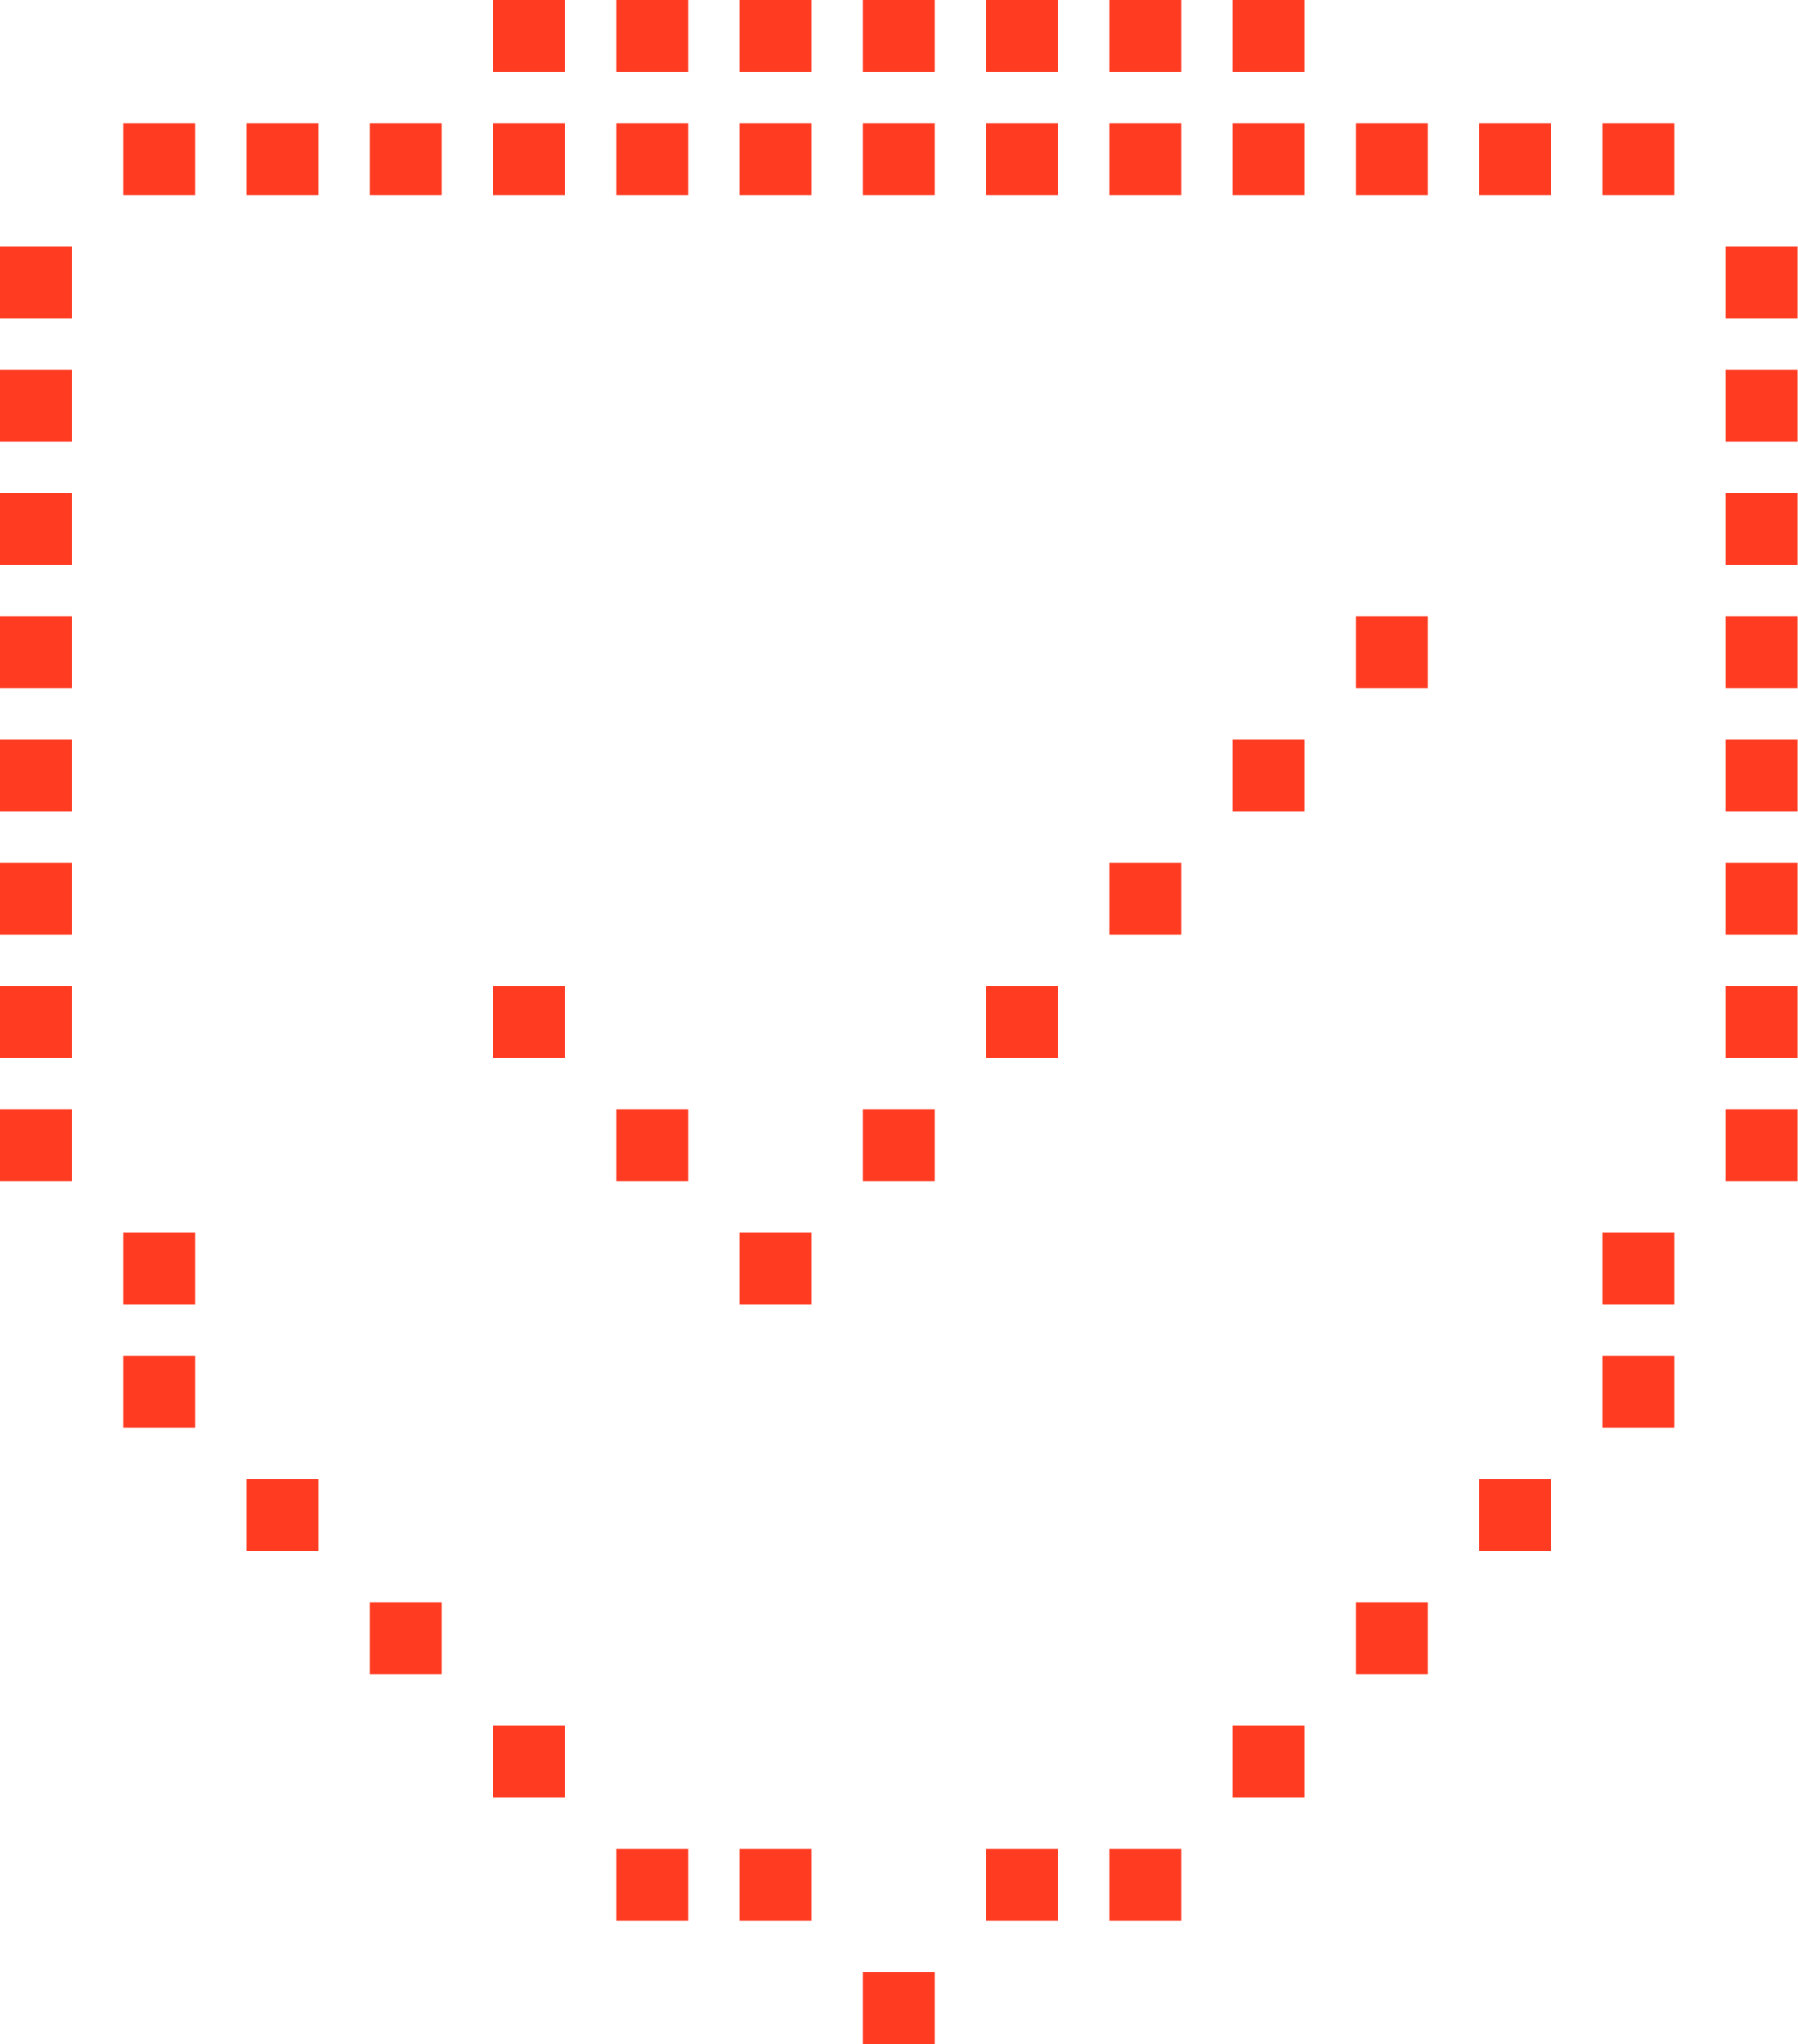
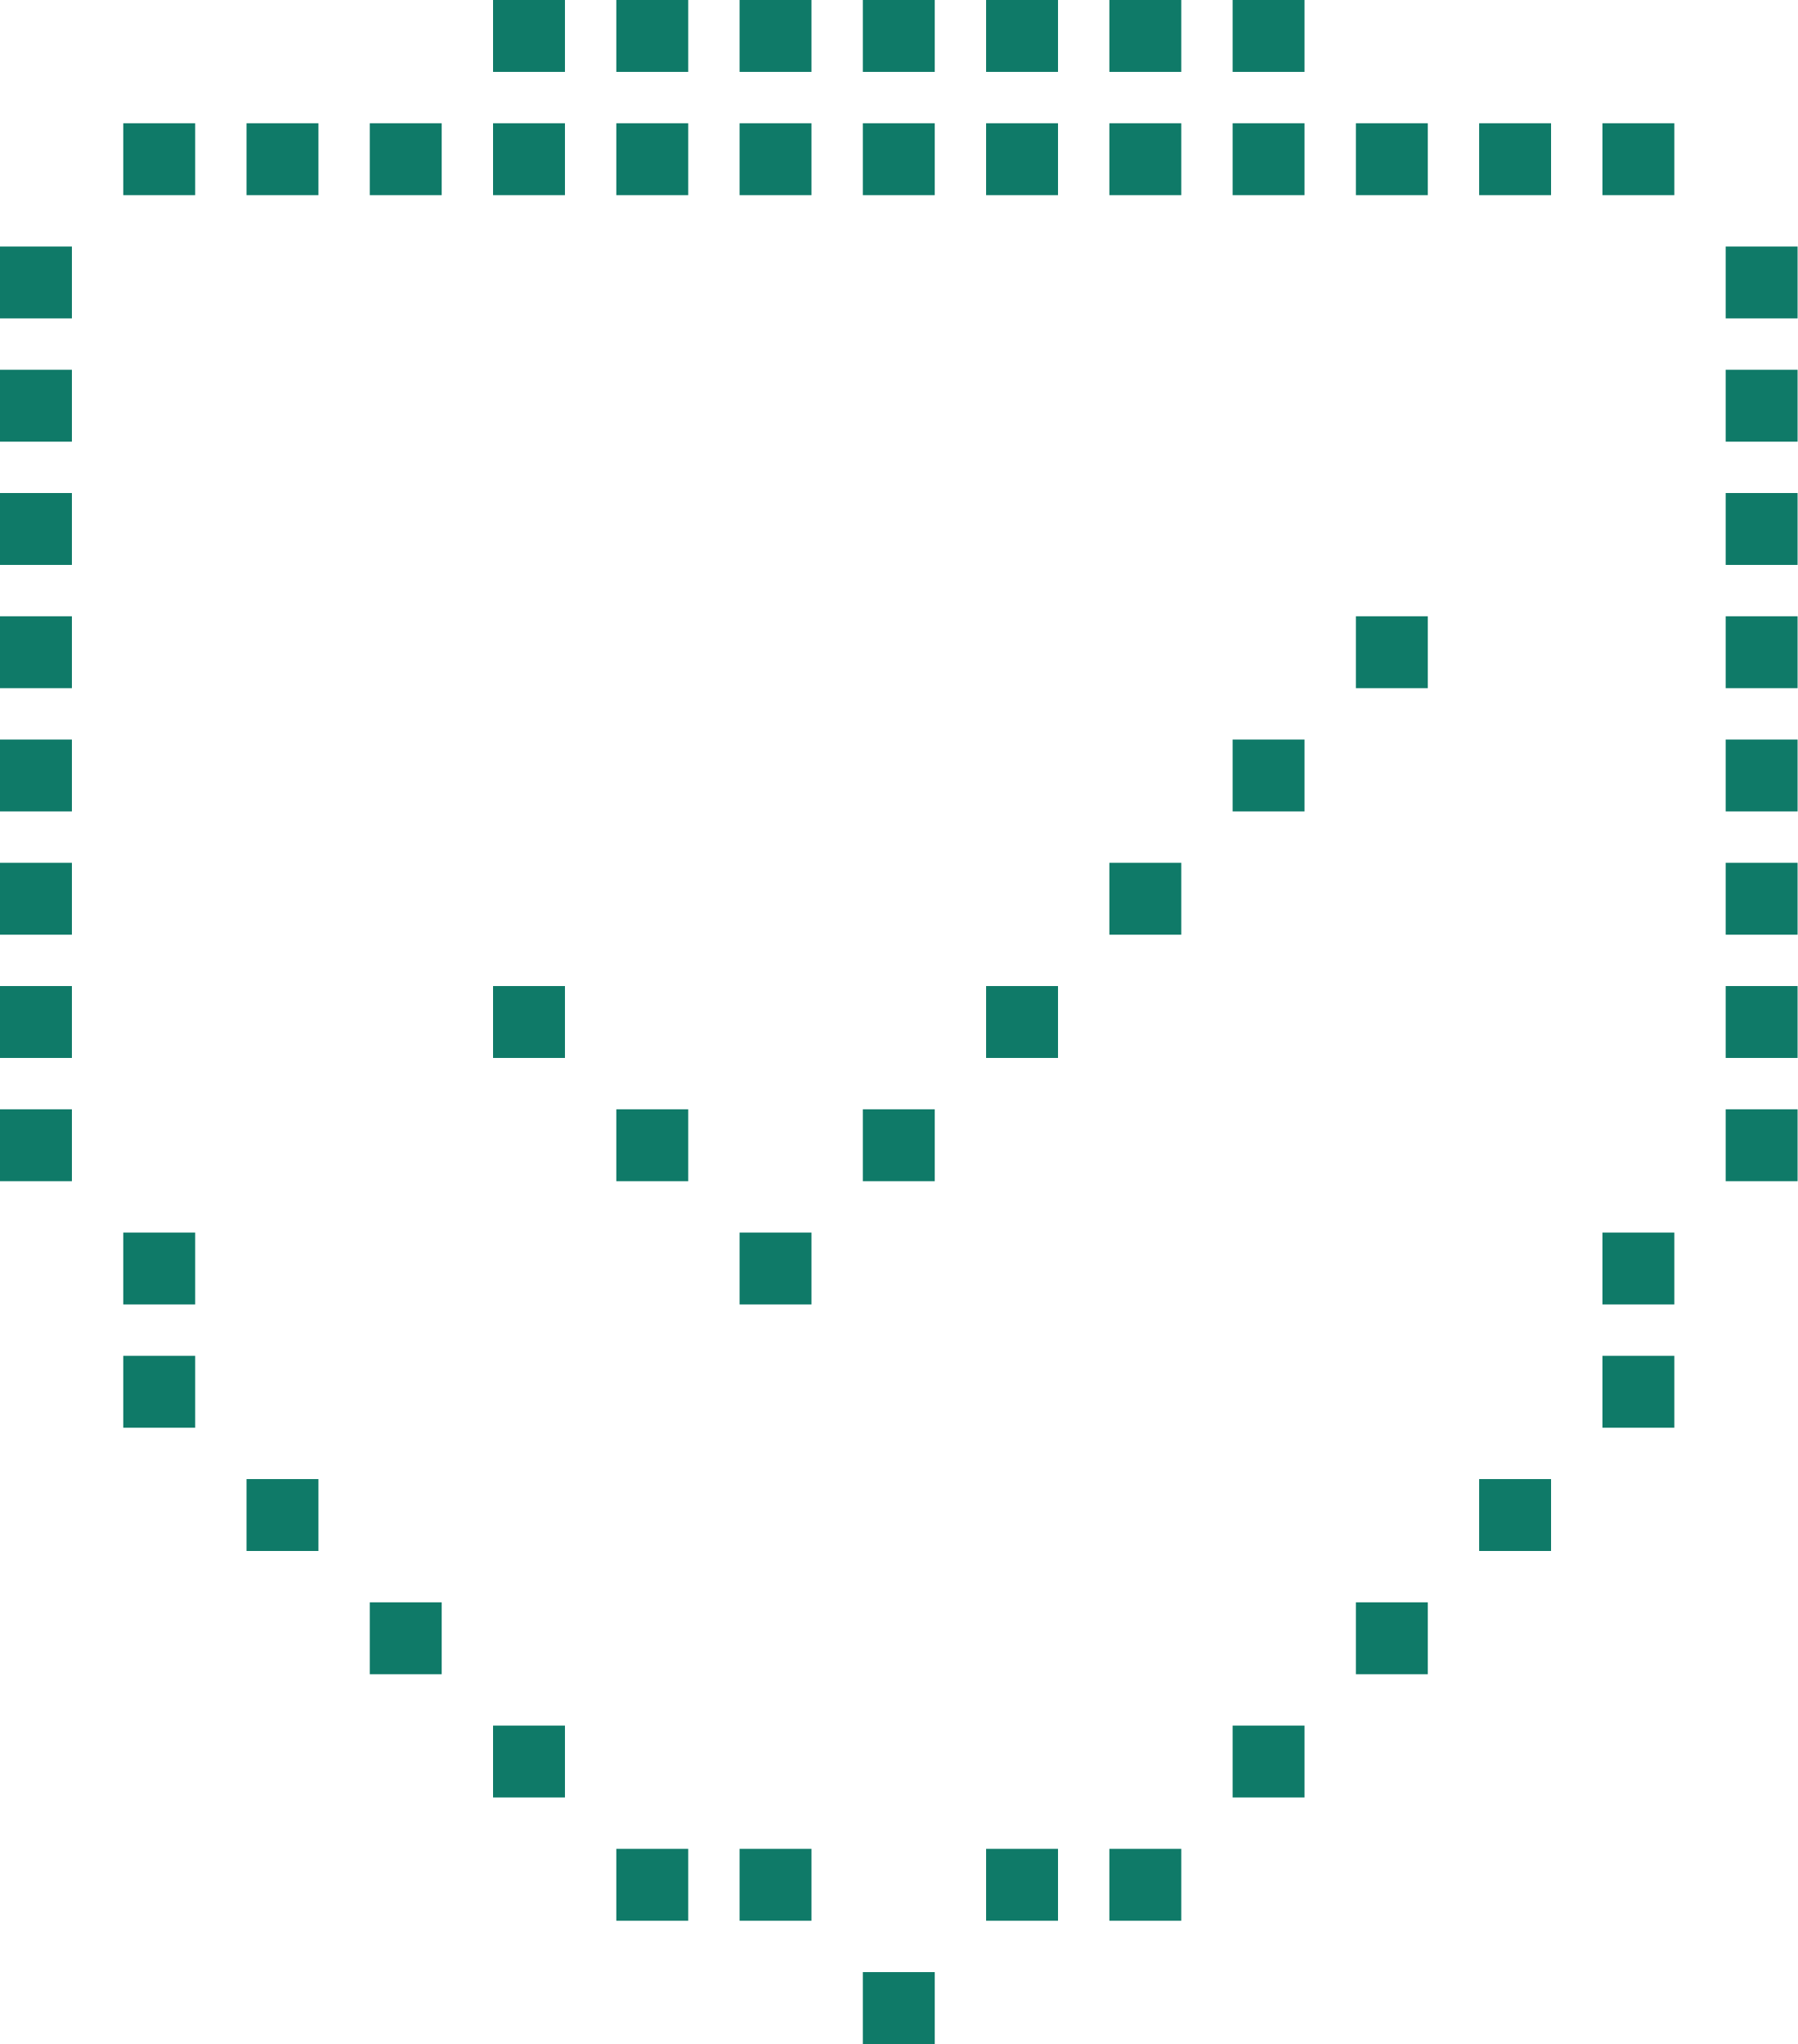
<svg xmlns="http://www.w3.org/2000/svg" width="350" height="398" viewBox="0 0 350 398" fill="none">
-   <path d="M110 0H96V14H110V0Z" fill="#FF3B22" />
-   <path d="M134 0H120V14H134V0Z" fill="#FF3B22" />
-   <path d="M158 0H144V14H158V0Z" fill="#FF3B22" />
-   <path d="M182 0H168V14H182V0Z" fill="#FF3B22" />
-   <path d="M206 0H192V14H206V0Z" fill="#FF3B22" />
-   <path d="M230 0H216V14H230V0Z" fill="#FF3B22" />
-   <path d="M254 0H240V14H254V0Z" fill="#FF3B22" />
-   <path d="M38 24H24V38H38V24Z" fill="#FF3B22" />
-   <path d="M62 24H48V38H62V24Z" fill="#FF3B22" />
-   <path d="M86 24H72V38H86V24Z" fill="#FF3B22" />
-   <path d="M110 24H96V38H110V24Z" fill="#FF3B22" />
-   <path d="M134 24H120V38H134V24Z" fill="#FF3B22" />
-   <path d="M158 24H144V38H158V24Z" fill="#FF3B22" />
-   <path d="M182 24H168V38H182V24Z" fill="#FF3B22" />
-   <path d="M206 24H192V38H206V24Z" fill="#FF3B22" />
-   <path d="M230 24H216V38H230V24Z" fill="#FF3B22" />
-   <path d="M254 24H240V38H254V24Z" fill="#FF3B22" />
-   <path d="M278 24H264V38H278V24Z" fill="#FF3B22" />
-   <path d="M302 24H288V38H302V24Z" fill="#FF3B22" />
-   <path d="M326 24H312V38H326V24Z" fill="#FF3B22" />
-   <path d="M14 48H0V62H14V48Z" fill="#FF3B22" />
-   <path d="M350 48H336V62H350V48Z" fill="#FF3B22" />
-   <path d="M14 72H0V86H14V72Z" fill="#FF3B22" />
-   <path d="M350 72H336V86H350V72Z" fill="#FF3B22" />
-   <path d="M14 96H0V110H14V96Z" fill="#FF3B22" />
-   <path d="M350 96H336V110H350V96Z" fill="#FF3B22" />
-   <path d="M14 120H0V134H14V120Z" fill="#FF3B22" />
-   <path d="M278 120H264V134H278V120Z" fill="#FF3B22" />
-   <path d="M350 120H336V134H350V120Z" fill="#FF3B22" />
-   <path d="M14 144H0V158H14V144Z" fill="#FF3B22" />
-   <path d="M254 144H240V158H254V144Z" fill="#FF3B22" />
-   <path d="M350 144H336V158H350V144Z" fill="#FF3B22" />
-   <path d="M14 168H0V182H14V168Z" fill="#FF3B22" />
-   <path d="M230 168H216V182H230V168Z" fill="#FF3B22" />
-   <path d="M350 168H336V182H350V168Z" fill="#FF3B22" />
-   <path d="M14 192H0V206H14V192Z" fill="#FF3B22" />
-   <path d="M110 192H96V206H110V192Z" fill="#FF3B22" />
-   <path d="M206 192H192V206H206V192Z" fill="#FF3B22" />
-   <path d="M350 192H336V206H350V192Z" fill="#FF3B22" />
-   <path d="M14 216H0V230H14V216Z" fill="#FF3B22" />
-   <path d="M134 216H120V230H134V216Z" fill="#FF3B22" />
-   <path d="M182 216H168V230H182V216Z" fill="#FF3B22" />
-   <path d="M350 216H336V230H350V216Z" fill="#FF3B22" />
-   <path d="M38 240H24V254H38V240Z" fill="#FF3B22" />
-   <path d="M158 240H144V254H158V240Z" fill="#FF3B22" />
-   <path d="M326 240H312V254H326V240Z" fill="#FF3B22" />
-   <path d="M38 264H24V278H38V264Z" fill="#FF3B22" />
-   <path d="M326 264H312V278H326V264Z" fill="#FF3B22" />
-   <path d="M62 288H48V302H62V288Z" fill="#FF3B22" />
-   <path d="M302 288H288V302H302V288Z" fill="#FF3B22" />
-   <path d="M86 312H72V326H86V312Z" fill="#FF3B22" />
-   <path d="M278 312H264V326H278V312Z" fill="#FF3B22" />
-   <path d="M110 336H96V350H110V336Z" fill="#FF3B22" />
-   <path d="M254 336H240V350H254V336Z" fill="#FF3B22" />
-   <path d="M134 360H120V374H134V360Z" fill="#FF3B22" />
-   <path d="M158 360H144V374H158V360Z" fill="#FF3B22" />
-   <path d="M206 360H192V374H206V360Z" fill="#FF3B22" />
-   <path d="M230 360H216V374H230V360Z" fill="#FF3B22" />
-   <path d="M182 384H168V398H182V384Z" fill="#FF3B22" />
+   <path d="M110 0H96V14H110V0Z" fill="#0F7A68" />
+   <path d="M134 0H120V14H134V0Z" fill="#0F7A68" />
+   <path d="M158 0H144V14H158V0Z" fill="#0F7A68" />
+   <path d="M182 0H168V14H182V0Z" fill="#0F7A68" />
+   <path d="M206 0H192V14H206V0Z" fill="#0F7A68" />
+   <path d="M230 0H216V14H230V0Z" fill="#0F7A68" />
+   <path d="M254 0H240V14H254V0Z" fill="#0F7A68" />
+   <path d="M38 24H24V38H38V24Z" fill="#0F7A68" />
+   <path d="M62 24H48V38H62V24Z" fill="#0F7A68" />
+   <path d="M86 24H72V38H86V24Z" fill="#0F7A68" />
+   <path d="M110 24H96V38H110V24Z" fill="#0F7A68" />
+   <path d="M134 24H120V38H134V24Z" fill="#0F7A68" />
+   <path d="M158 24H144V38H158V24Z" fill="#0F7A68" />
+   <path d="M182 24H168V38H182V24Z" fill="#0F7A68" />
+   <path d="M206 24H192V38H206V24Z" fill="#0F7A68" />
+   <path d="M230 24H216V38H230V24Z" fill="#0F7A68" />
+   <path d="M254 24H240V38H254V24Z" fill="#0F7A68" />
+   <path d="M278 24H264V38H278V24Z" fill="#0F7A68" />
+   <path d="M302 24H288V38H302V24Z" fill="#0F7A68" />
+   <path d="M326 24H312V38H326V24Z" fill="#0F7A68" />
+   <path d="M14 48H0V62H14V48Z" fill="#0F7A68" />
+   <path d="M350 48H336V62H350V48Z" fill="#0F7A68" />
+   <path d="M14 72H0V86H14V72Z" fill="#0F7A68" />
+   <path d="M350 72H336V86H350V72Z" fill="#0F7A68" />
+   <path d="M14 96H0V110H14V96Z" fill="#0F7A68" />
+   <path d="M350 96H336V110H350V96Z" fill="#0F7A68" />
+   <path d="M14 120H0V134H14V120Z" fill="#0F7A68" />
+   <path d="M278 120H264V134H278V120Z" fill="#0F7A68" />
+   <path d="M350 120H336V134H350V120Z" fill="#0F7A68" />
+   <path d="M14 144H0V158H14V144Z" fill="#0F7A68" />
+   <path d="M254 144H240V158H254V144Z" fill="#0F7A68" />
+   <path d="M350 144H336V158H350V144Z" fill="#0F7A68" />
+   <path d="M14 168H0V182H14V168Z" fill="#0F7A68" />
+   <path d="M230 168H216V182H230V168Z" fill="#0F7A68" />
+   <path d="M350 168H336V182H350V168Z" fill="#0F7A68" />
+   <path d="M14 192H0V206H14V192Z" fill="#0F7A68" />
+   <path d="M110 192H96V206H110V192Z" fill="#0F7A68" />
+   <path d="M206 192H192V206H206V192Z" fill="#0F7A68" />
+   <path d="M350 192H336V206H350V192Z" fill="#0F7A68" />
+   <path d="M14 216H0V230H14V216Z" fill="#0F7A68" />
+   <path d="M134 216H120V230H134V216Z" fill="#0F7A68" />
+   <path d="M182 216H168V230H182V216Z" fill="#0F7A68" />
+   <path d="M350 216H336V230H350V216Z" fill="#0F7A68" />
+   <path d="M38 240H24V254H38V240Z" fill="#0F7A68" />
+   <path d="M158 240H144V254H158V240Z" fill="#0F7A68" />
+   <path d="M326 240H312V254H326V240Z" fill="#0F7A68" />
+   <path d="M38 264H24V278H38V264Z" fill="#0F7A68" />
+   <path d="M326 264H312V278H326V264Z" fill="#0F7A68" />
+   <path d="M62 288H48V302H62V288Z" fill="#0F7A68" />
+   <path d="M302 288H288V302H302V288Z" fill="#0F7A68" />
+   <path d="M86 312H72V326H86V312Z" fill="#0F7A68" />
+   <path d="M278 312H264V326H278V312Z" fill="#0F7A68" />
+   <path d="M110 336H96V350H110V336Z" fill="#0F7A68" />
+   <path d="M254 336H240V350H254V336Z" fill="#0F7A68" />
+   <path d="M134 360H120V374H134V360Z" fill="#0F7A68" />
+   <path d="M158 360H144V374H158V360Z" fill="#0F7A68" />
+   <path d="M206 360H192V374H206V360Z" fill="#0F7A68" />
+   <path d="M230 360H216V374H230V360Z" fill="#0F7A68" />
+   <path d="M182 384H168V398H182V384Z" fill="#0F7A68" />
</svg>
